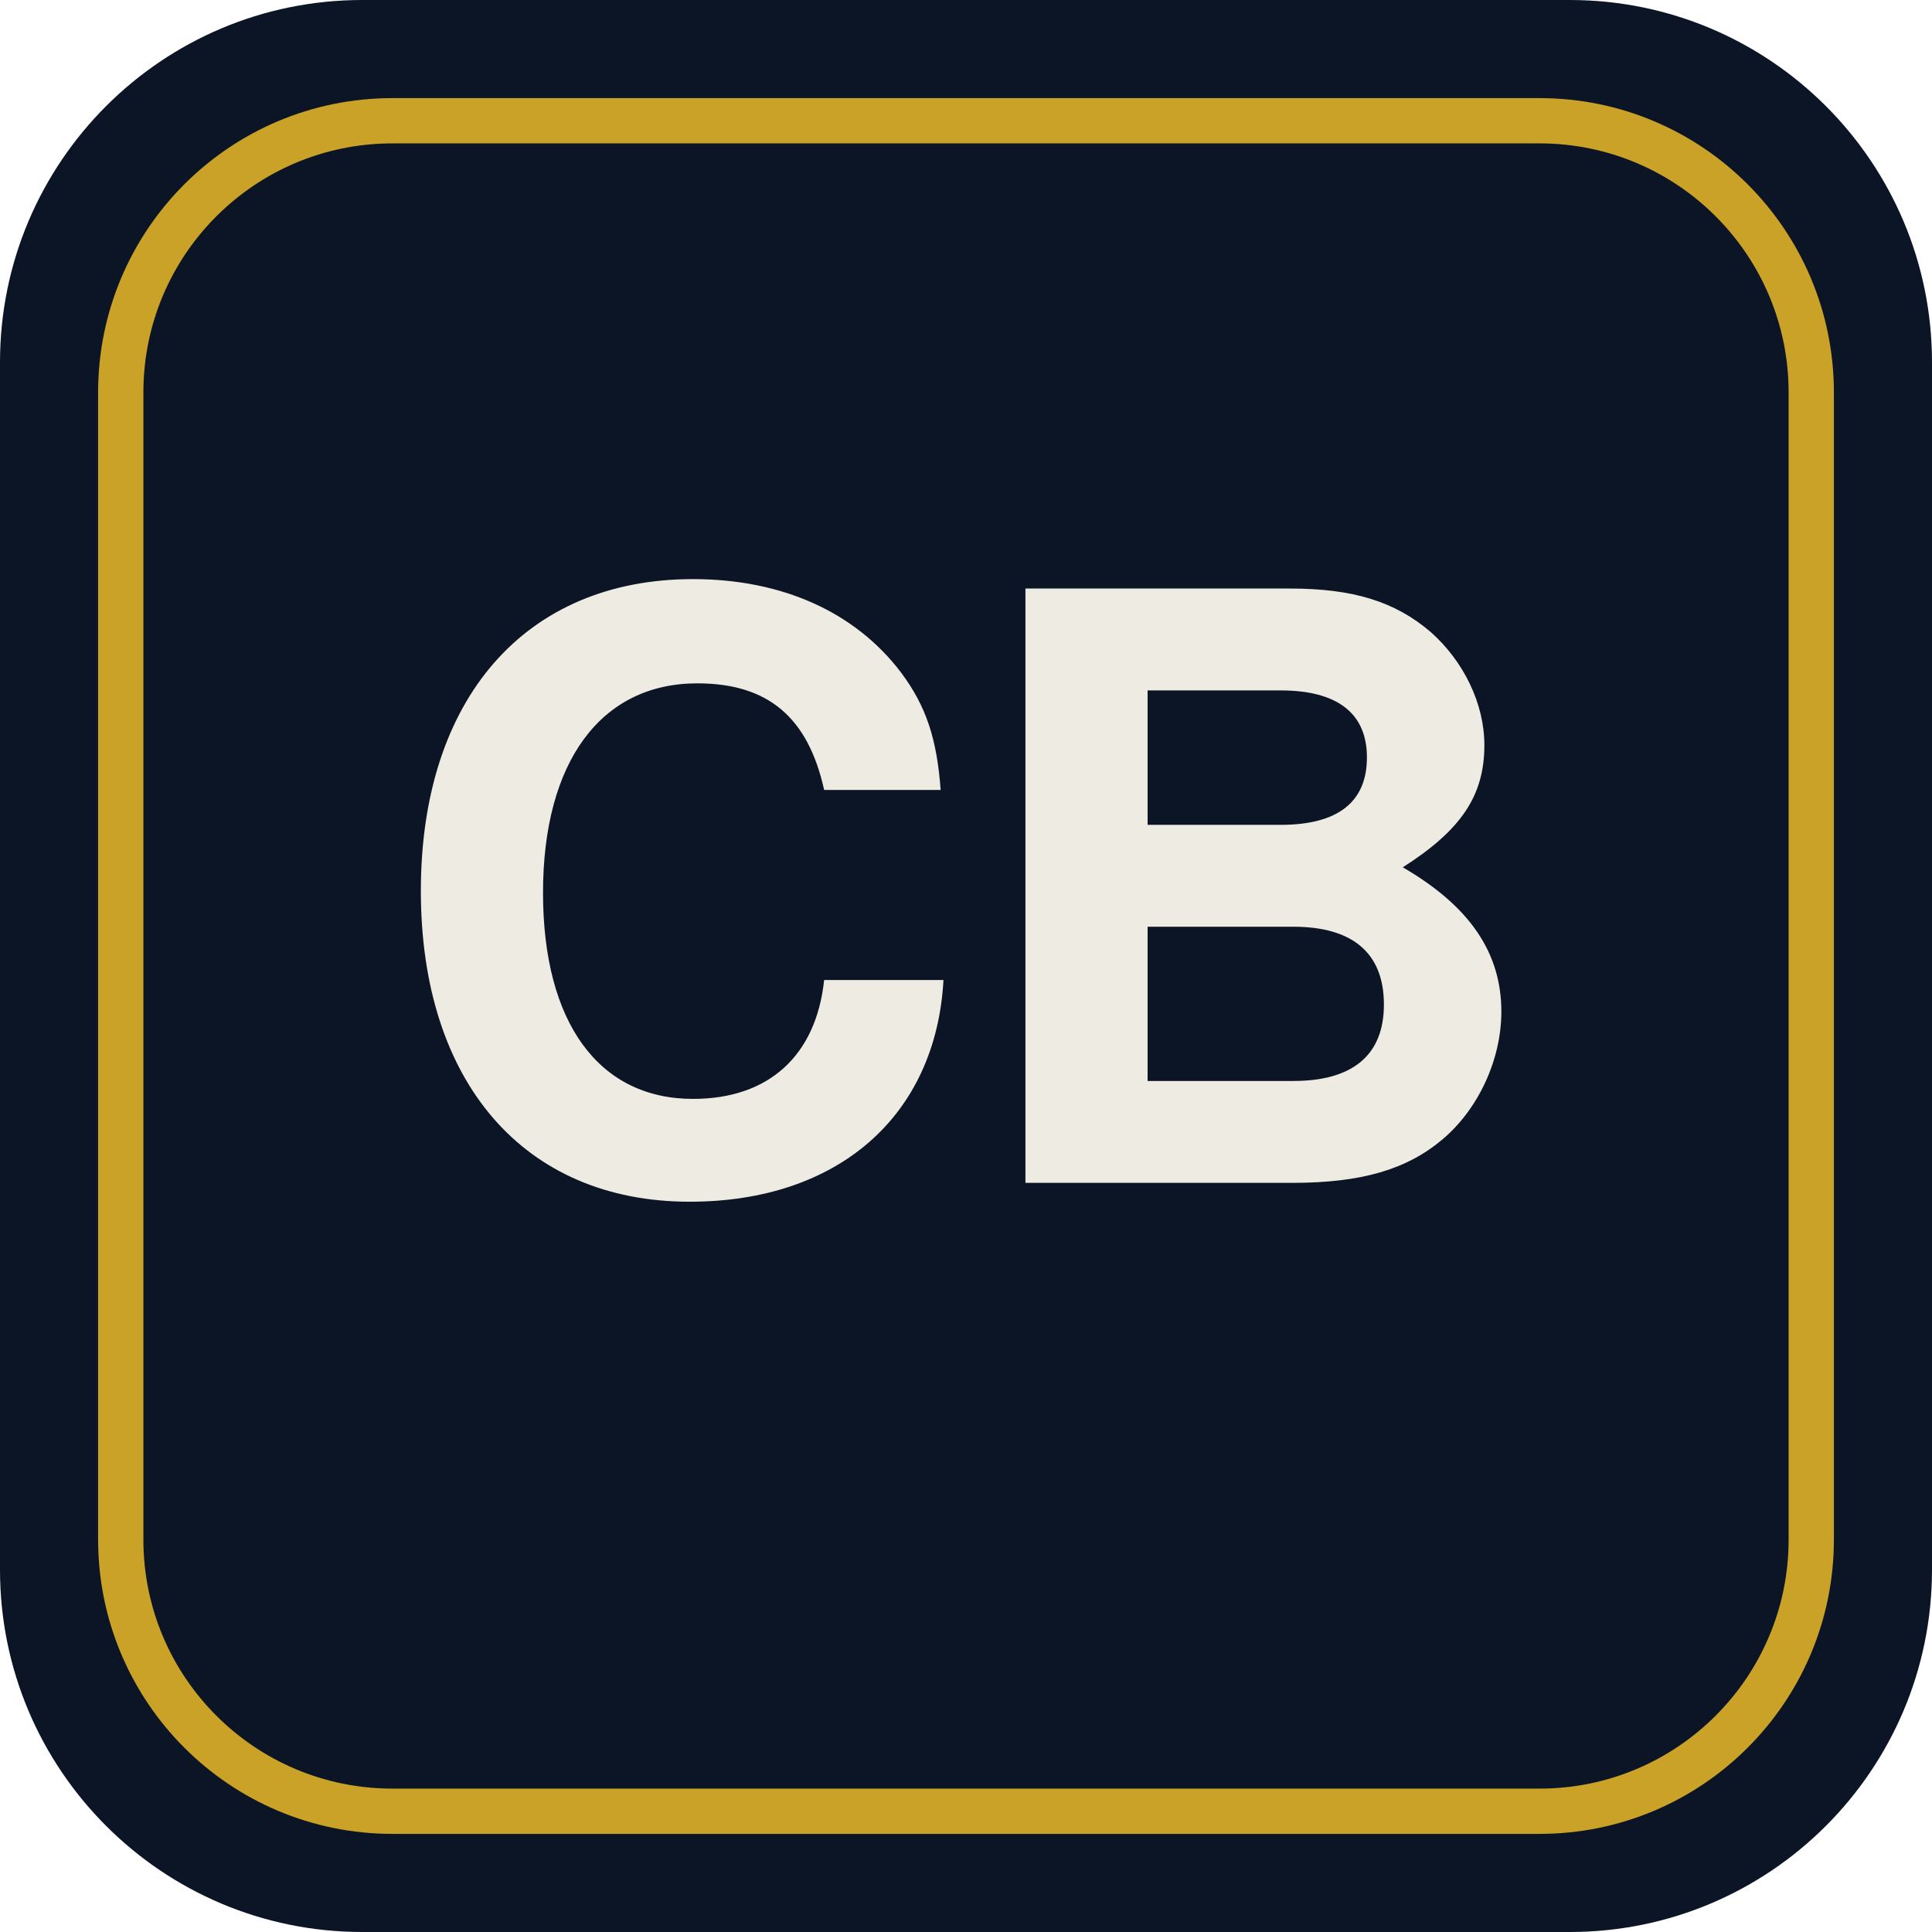
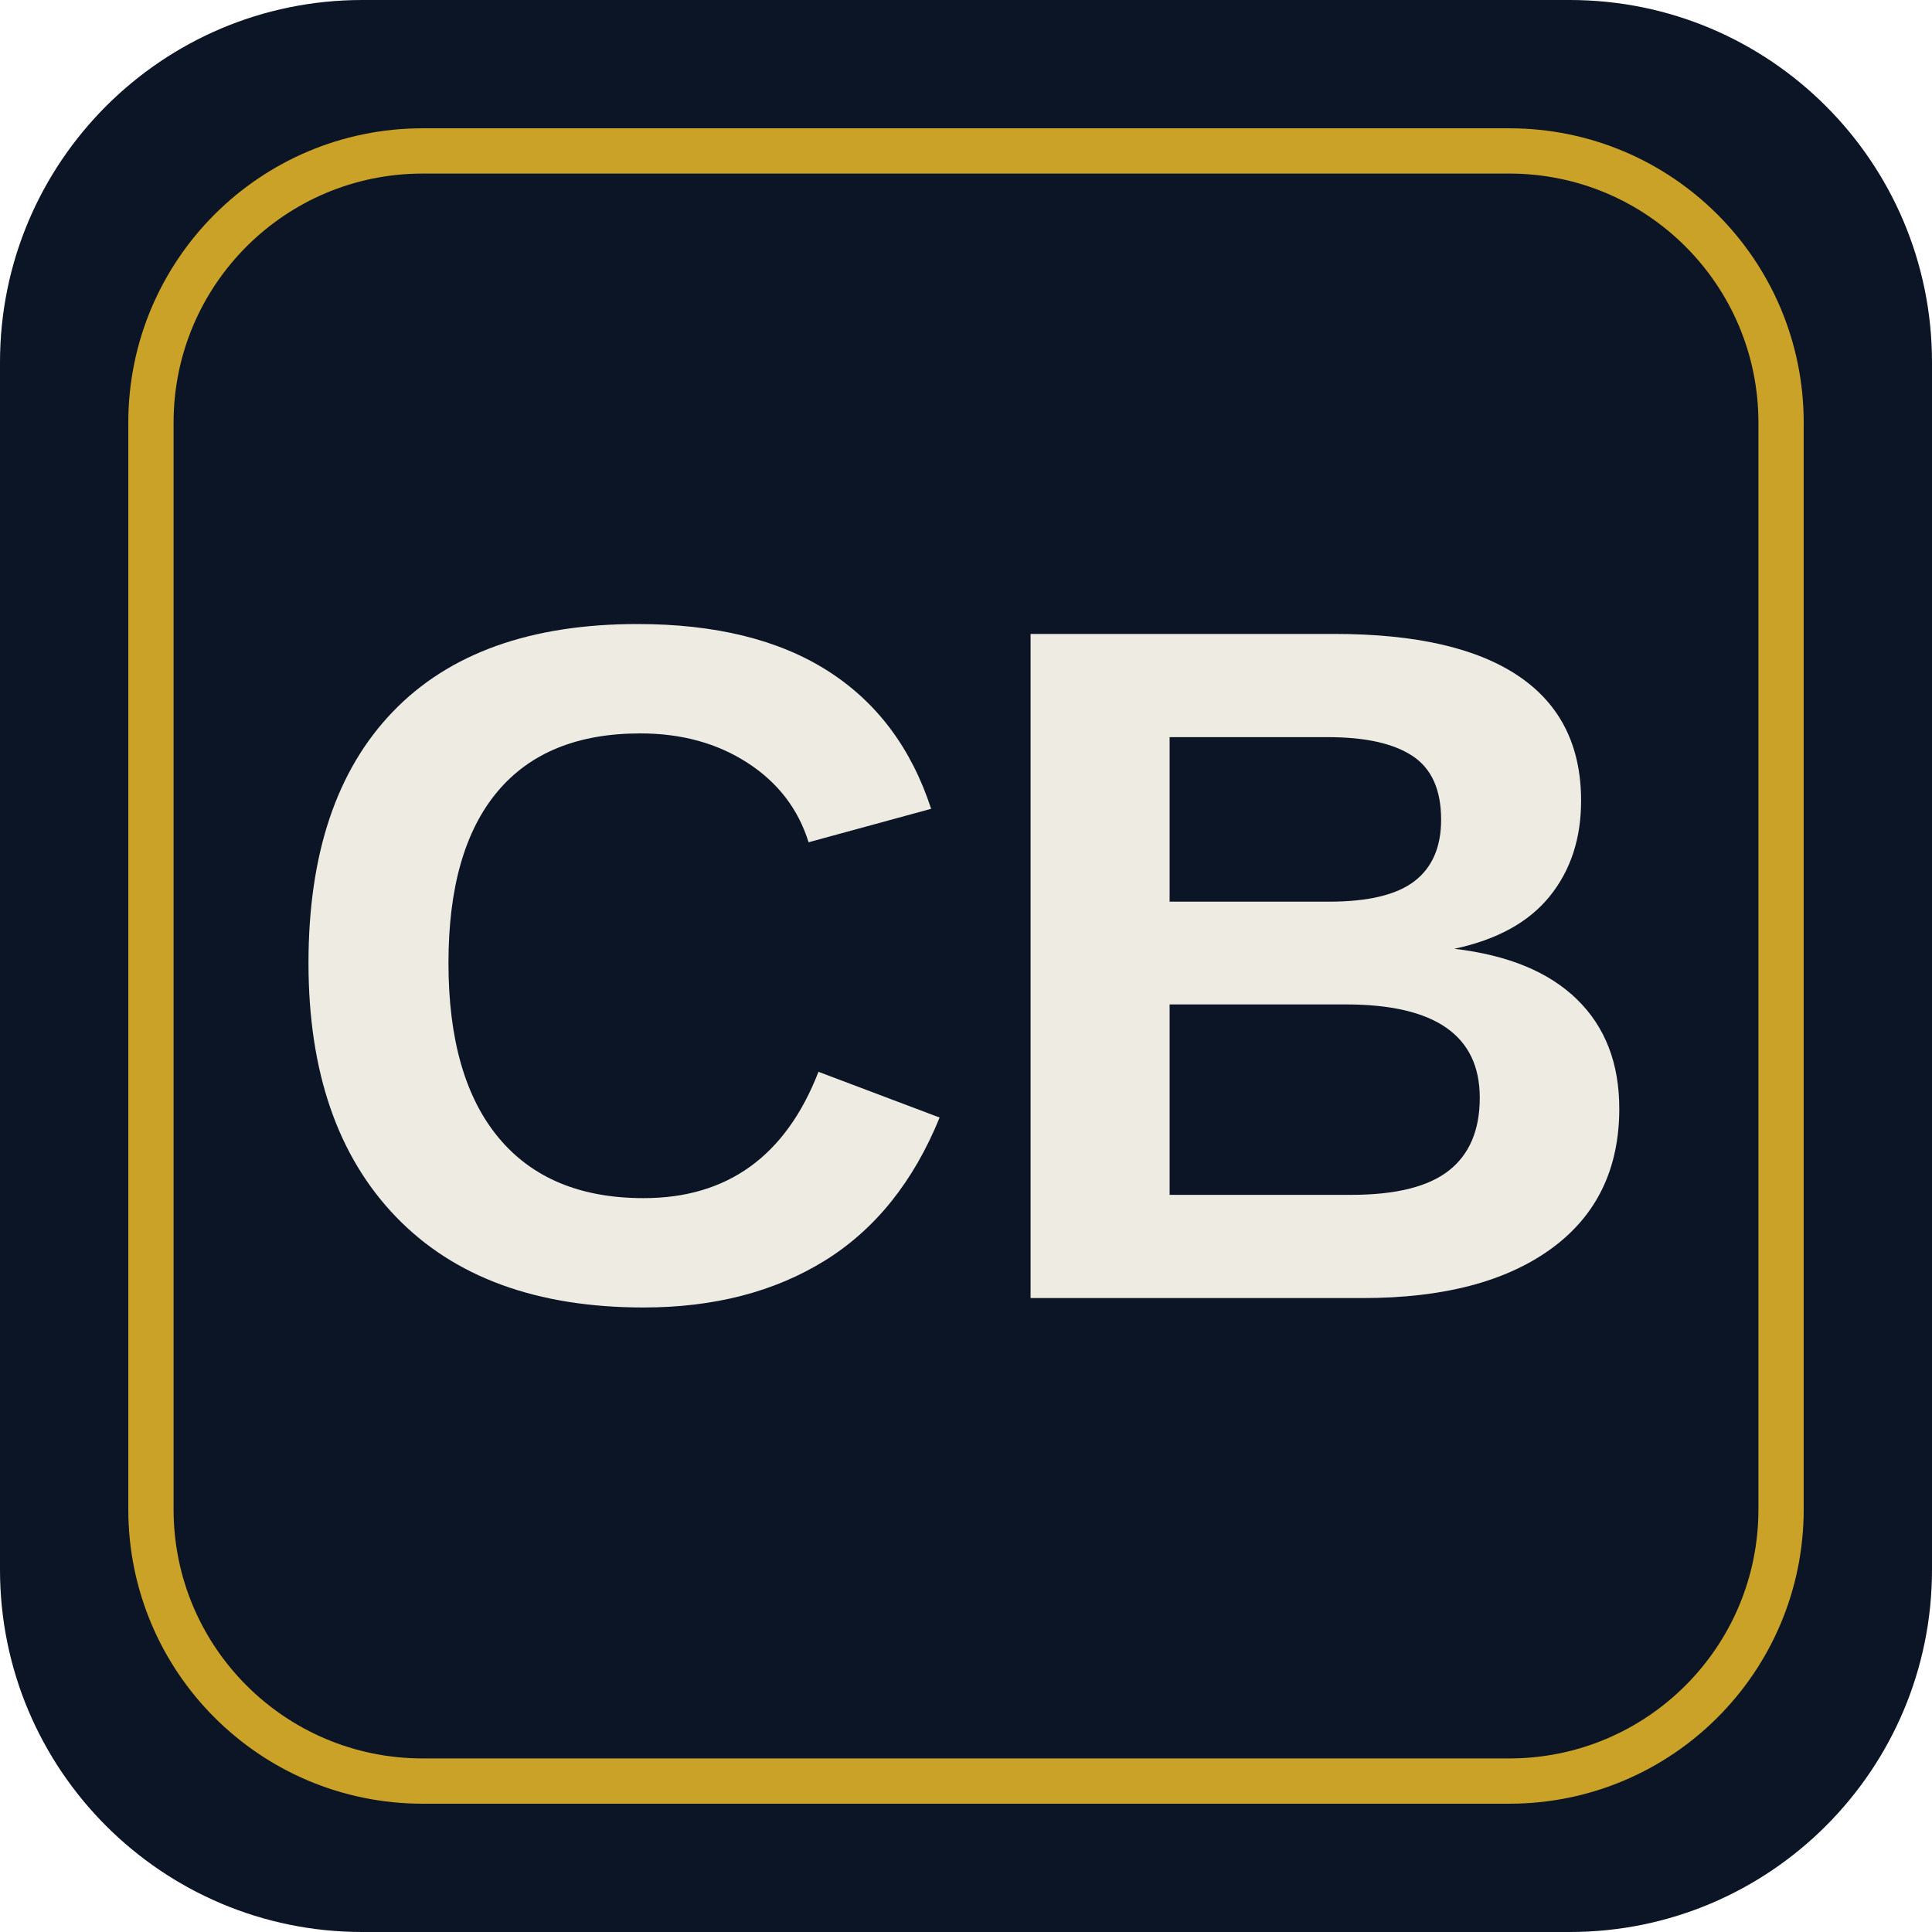
- <svg xmlns="http://www.w3.org/2000/svg" viewBox="0 0 64 64" role="img" aria-label="CB">
+ <svg xmlns="http://www.w3.org/2000/svg" viewBox="0 0 64 64" width="64" height="64">
  <rect width="64" height="64" rx="12" fill="#0C1526" />
-   <rect x="4" y="4" width="56" height="56" rx="9" fill="none" stroke="#C9A227" stroke-width="1.5" />
-   <text x="32" y="33" text-anchor="middle" dominant-baseline="central" font-family="Helvetica, Arial, sans-serif" font-weight="700" font-size="27" letter-spacing="-0.5" fill="#EDEBE2">CB</text>
+   <rect x="5" y="5" width="54" height="54" rx="9" fill="none" stroke="#C9A227" stroke-width="1.5" />
+   <path d="M21.32 39.69Q25.489 39.69 27.113 35.505L31.126 37.02Q29.83 40.205 27.324 41.759Q24.818 43.312 21.32 43.312Q16.011 43.312 13.115 40.307Q10.219 37.301 10.219 31.899Q10.219 26.48 13.013 23.576Q15.808 20.672 21.117 20.672Q24.989 20.672 27.425 22.226Q29.861 23.779 30.845 26.793L26.785 27.901Q26.27 26.246 24.763 25.27Q23.256 24.295 21.211 24.295Q18.088 24.295 16.472 26.231Q14.856 28.167 14.856 31.899Q14.856 35.693 16.519 37.691Q18.182 39.69 21.32 39.69Z" fill="#EDEBE2" />
+   <path d="M53.641 36.723Q53.641 39.721 51.392 41.361Q49.144 43.0 45.147 43.0H34.139V21.0H44.21Q48.238 21.0 50.307 22.397Q52.376 23.795 52.376 26.527Q52.376 28.401 51.338 29.689Q50.3 30.977 48.176 31.43Q50.846 31.742 52.243 33.109Q53.641 34.475 53.641 36.723ZM47.739 27.152Q47.739 25.669 46.794 25.044Q45.85 24.419 43.991 24.419H38.745V29.869H44.023Q45.974 29.869 46.857 29.189Q47.739 28.51 47.739 27.152ZM49.019 36.364Q49.019 33.273 44.585 33.273H38.745V39.581H44.757Q46.974 39.581 47.996 38.776Q49.019 37.972 49.019 36.364Z" fill="#EDEBE2" />
</svg>
